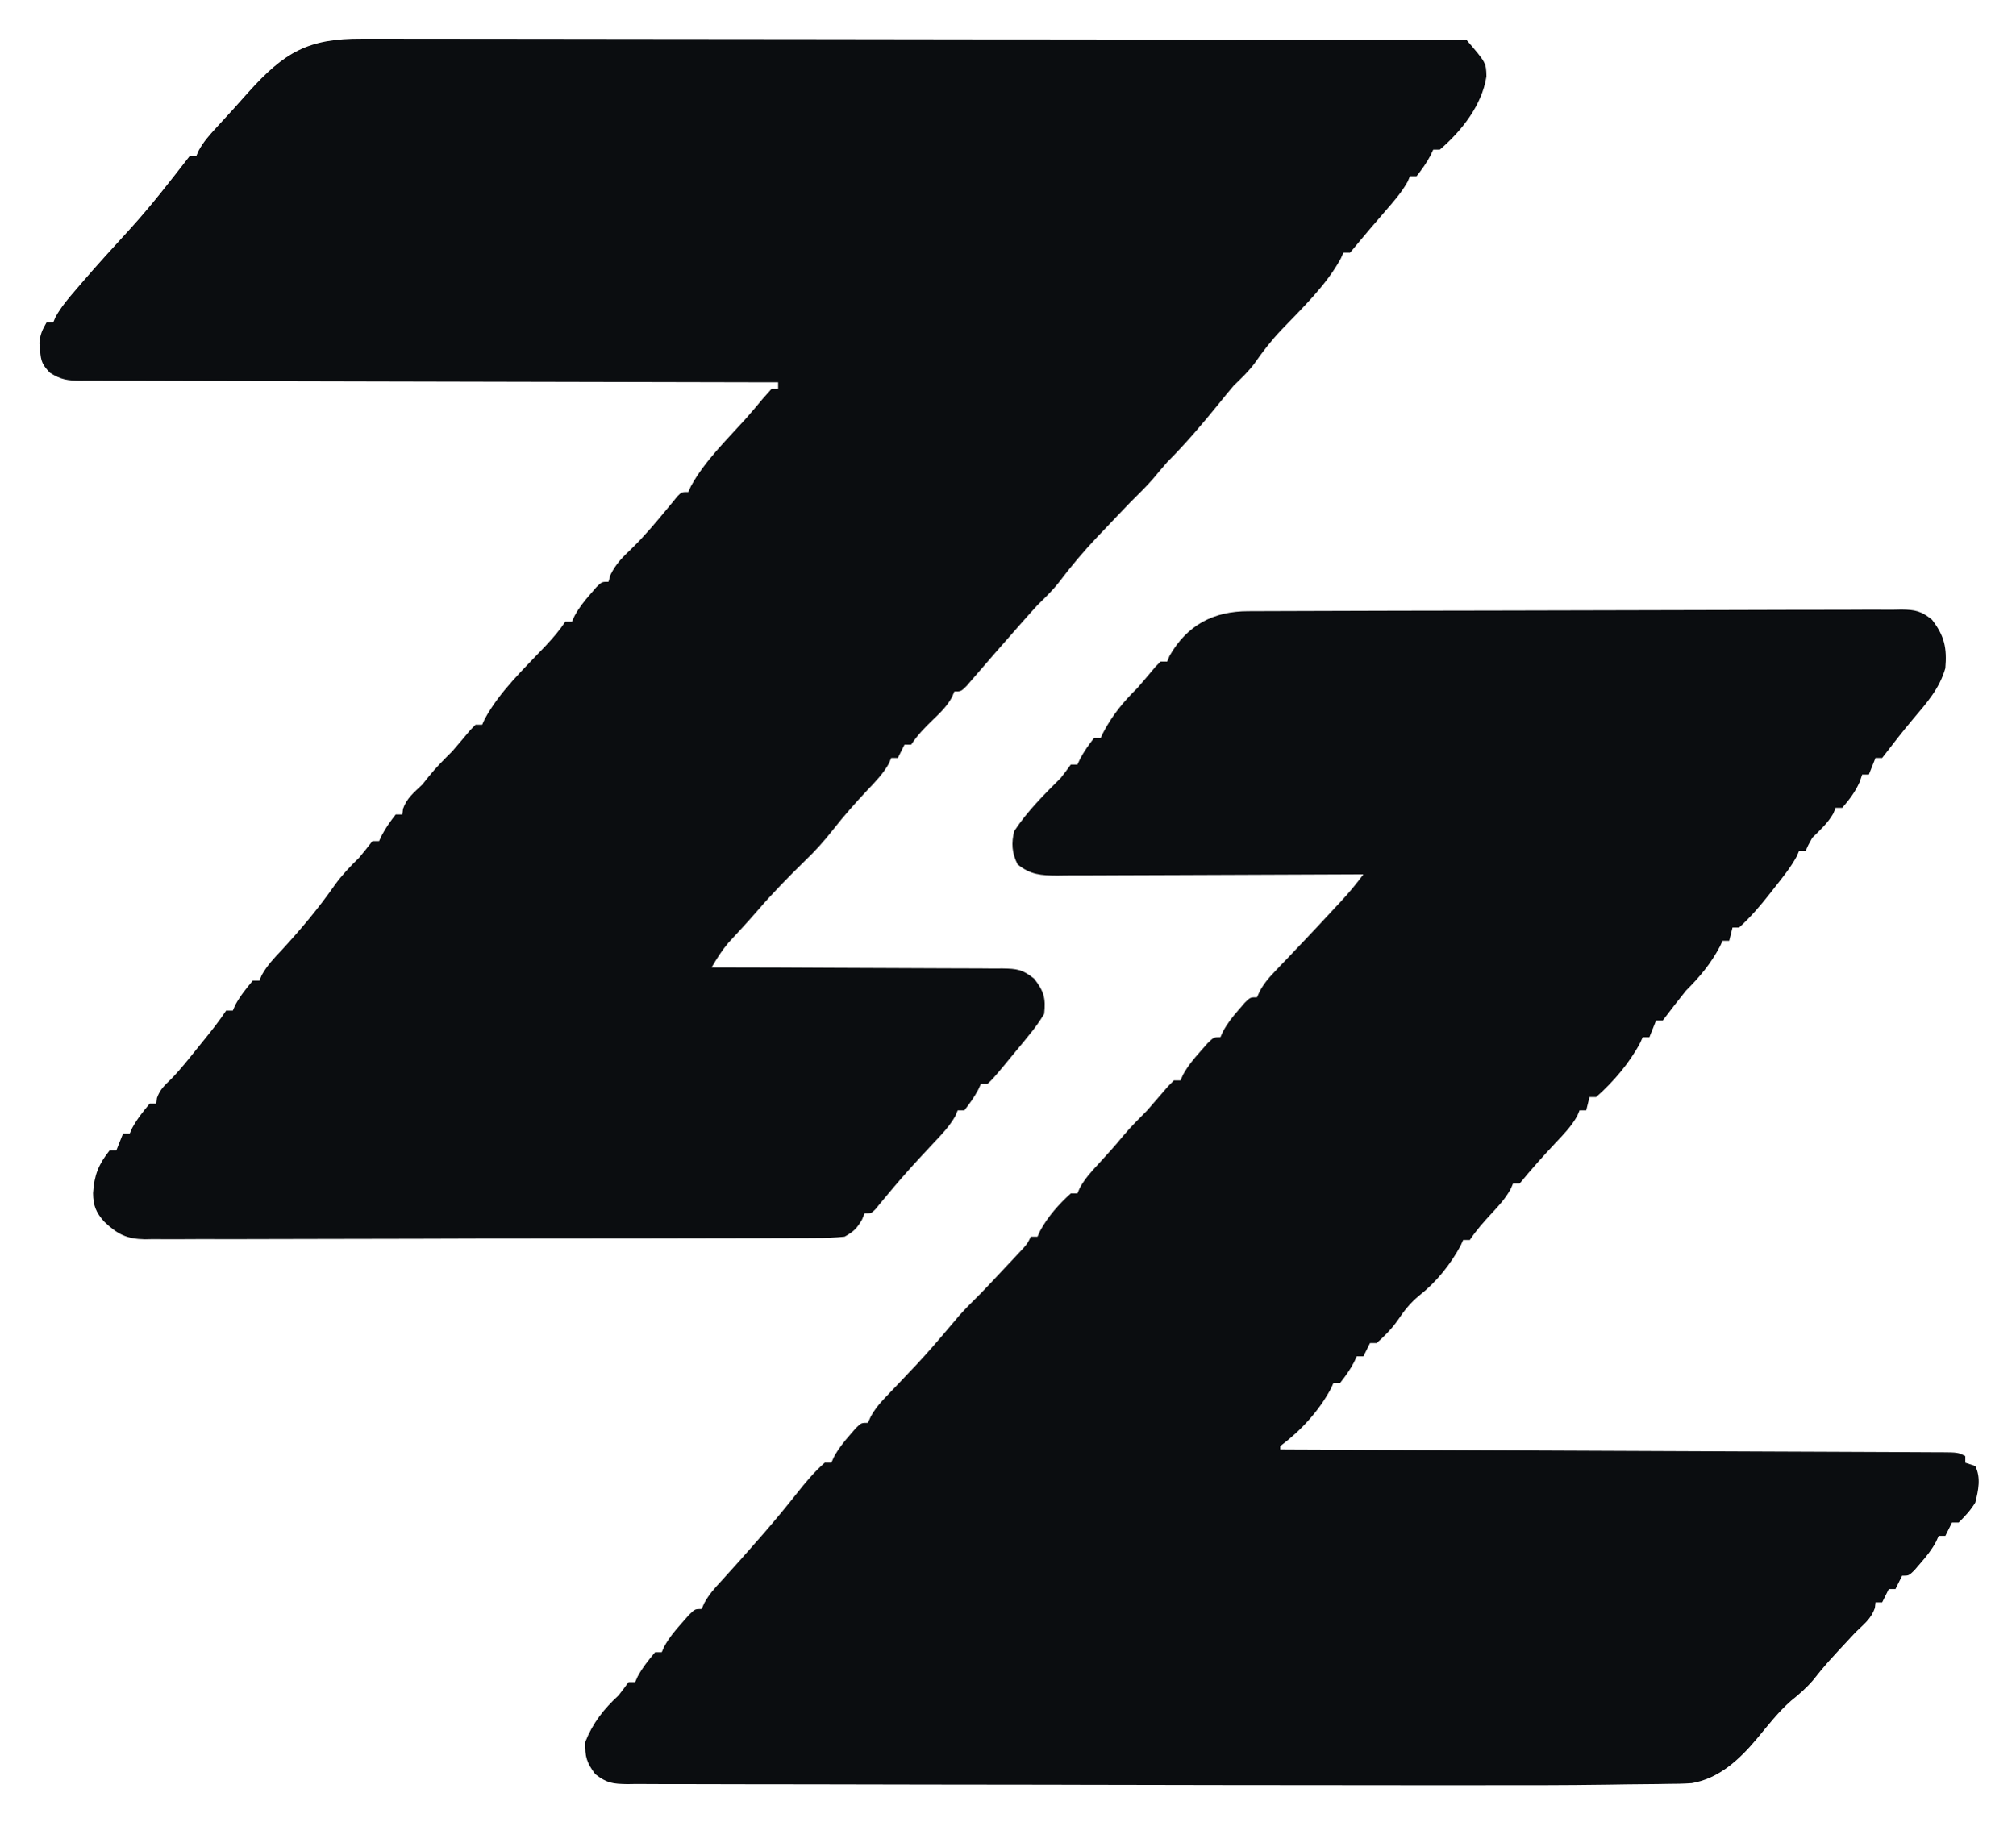
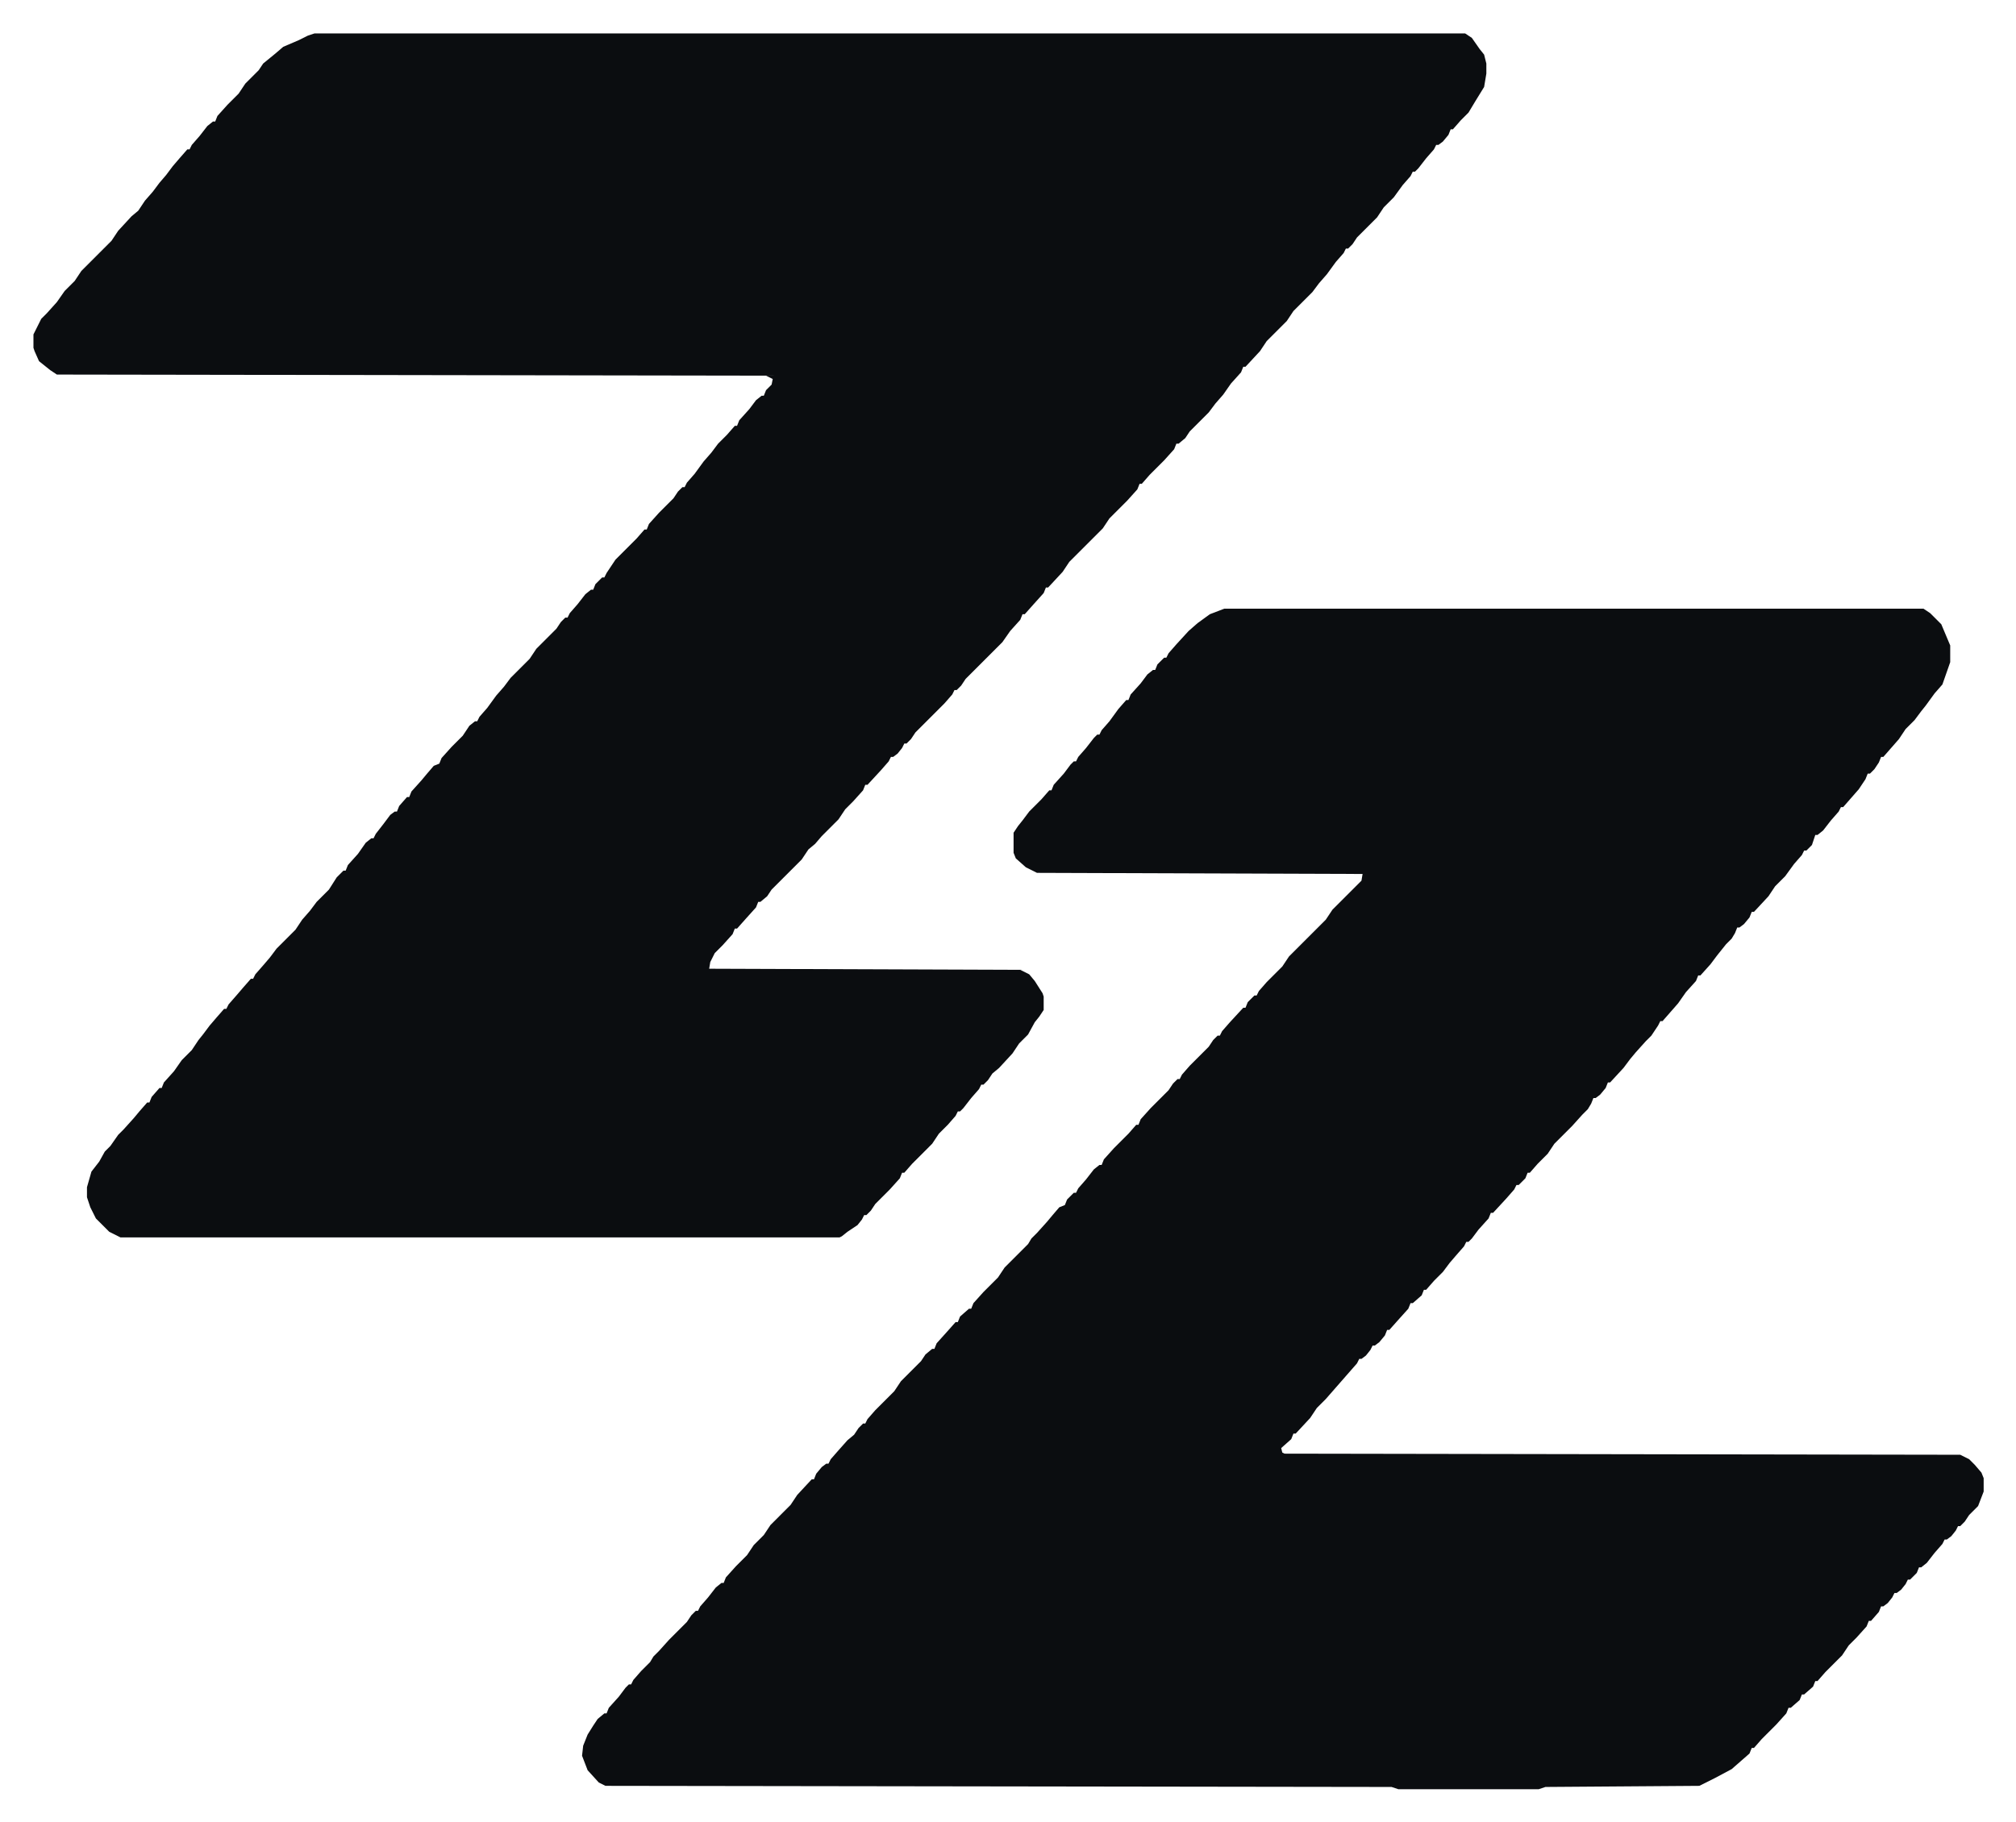
- <svg xmlns="http://www.w3.org/2000/svg" viewBox="0 0 606 548" width="606" height="548">
-   <path fill="#0B0D10" transform="translate(108.9773,11.63924)" d="M0 0 C1.43 -0 2.87 -0 4.3 -0.01 C8.23 -0.01 12.16 -0 16.09 0.01 C20.33 0.03 24.57 0.02 28.81 0.02 C36.15 0.02 43.5 0.03 50.84 0.04 C61.46 0.07 72.08 0.08 82.7 0.08 C99.92 0.09 117.15 0.11 134.38 0.13 C151.11 0.16 167.85 0.18 184.58 0.2 C185.61 0.2 186.64 0.2 187.71 0.2 C192.88 0.2 198.06 0.21 203.23 0.21 C246.16 0.24 289.09 0.29 332.02 0.36 C337.92 7.24 337.92 7.24 338.02 11.36 C336.67 20.01 330.57 27.75 324.02 33.36 C323.36 33.36 322.7 33.36 322.02 33.36 C321.75 33.94 321.49 34.52 321.21 35.11 C320.01 37.39 318.61 39.33 317.02 41.36 C316.36 41.36 315.7 41.36 315.02 41.36 C314.8 41.89 314.58 42.42 314.35 42.96 C312.54 46.23 310.15 48.93 307.71 51.74 C306.76 52.85 305.8 53.96 304.85 55.07 C304.38 55.61 303.91 56.15 303.43 56.71 C301.27 59.24 299.15 61.8 297.02 64.36 C296.36 64.36 295.7 64.36 295.02 64.36 C294.77 64.92 294.52 65.48 294.26 66.05 C289.91 74.14 282.59 81.06 276.27 87.68 C273.28 90.85 270.73 94.13 268.25 97.71 C266.42 100.17 264.22 102.22 262.02 104.36 C260.52 106.13 259.04 107.92 257.59 109.74 C252.6 115.88 247.62 121.77 242.02 127.36 C240.54 129.06 239.09 130.78 237.65 132.52 C235.54 134.91 233.28 137.11 231.02 139.36 C228.38 142.09 225.76 144.85 223.15 147.61 C222.47 148.32 221.78 149.04 221.08 149.77 C216.94 154.15 213.13 158.65 209.51 163.46 C207.54 165.98 205.31 168.13 203.02 170.36 C199.13 174.64 195.33 179.01 191.52 183.36 C191.24 183.68 191.24 183.68 189.82 185.3 C188.5 186.81 187.19 188.33 185.88 189.86 C185.16 190.69 184.45 191.51 183.71 192.36 C183.38 192.74 183.38 192.74 181.72 194.67 C180.02 196.36 180.02 196.36 178.02 196.36 C177.9 196.64 177.9 196.64 177.3 198.08 C175.74 200.86 173.83 202.71 171.52 204.92 C168.99 207.36 166.98 209.43 165.02 212.36 C164.36 212.36 163.7 212.36 163.02 212.36 C162.36 213.68 161.7 215 161.02 216.36 C160.36 216.36 159.7 216.36 159.02 216.36 C158.8 216.9 158.57 217.45 158.34 218.01 C156.62 221.08 154.31 223.46 151.9 225.99 C148.31 229.81 144.89 233.67 141.65 237.8 C138.95 241.23 136.19 244.35 133.02 247.36 C128.11 252.17 123.32 257.03 118.85 262.25 C115.99 265.56 113.01 268.75 110.04 271.97 C108.06 274.32 106.57 276.71 105.02 279.36 C105.61 279.36 105.61 279.36 108.56 279.37 C119.55 279.38 130.54 279.42 141.53 279.49 C147.18 279.53 152.83 279.55 158.48 279.56 C163.94 279.56 169.39 279.59 174.84 279.63 C176.92 279.65 179 279.65 181.09 279.65 C184 279.64 186.91 279.67 189.83 279.7 C190.26 279.7 190.26 279.7 192.44 279.68 C196.82 279.76 198.5 279.94 202.04 282.78 C204.94 286.56 205.53 288.57 205.02 293.36 C203.58 295.71 202.21 297.64 200.46 299.74 C200.01 300.3 199.55 300.86 199.09 301.44 C197.75 303.09 196.39 304.73 195.02 306.36 C194.31 307.23 193.6 308.09 192.87 308.98 C189.53 312.94 189.53 312.94 188.02 314.36 C187.36 314.36 186.7 314.36 186.02 314.36 C185.89 314.65 185.89 314.65 185.21 316.11 C184.01 318.39 182.61 320.33 181.02 322.36 C180.36 322.36 179.7 322.36 179.02 322.36 C178.8 322.9 178.58 323.44 178.35 324 C176.6 327.11 174.27 329.54 171.84 332.11 C170.84 333.18 169.84 334.25 168.84 335.33 C168.36 335.84 167.87 336.36 167.38 336.9 C163.92 340.63 160.58 344.48 157.34 348.4 C156.8 349.05 156.26 349.7 155.71 350.36 C155.24 350.94 154.77 351.52 154.28 352.11 C153.02 353.36 153.02 353.36 151.02 353.36 C150.78 353.96 150.53 354.56 150.27 355.17 C148.73 357.87 147.74 358.83 145.02 360.36 C142.06 360.66 139.31 360.78 136.35 360.76 C135.47 360.77 134.58 360.78 133.67 360.78 C130.7 360.8 127.73 360.8 124.76 360.8 C122.63 360.81 120.51 360.82 118.38 360.83 C112.6 360.85 106.81 360.86 101.03 360.86 C96.2 360.87 91.38 360.88 86.55 360.89 C75.16 360.91 63.78 360.92 52.39 360.92 C40.64 360.91 28.9 360.95 17.15 360.99 C7.07 361.03 -3.02 361.05 -13.1 361.05 C-19.12 361.05 -25.15 361.06 -31.17 361.09 C-36.84 361.12 -42.5 361.12 -48.17 361.09 C-50.25 361.09 -52.33 361.1 -54.41 361.12 C-57.25 361.14 -60.08 361.13 -62.92 361.1 C-63.75 361.12 -64.57 361.13 -65.41 361.15 C-70.88 361.05 -73.66 359.63 -77.62 355.87 C-80.12 353.09 -80.96 351 -81 347.26 C-80.66 341.84 -79.34 338.59 -75.98 334.36 C-75.32 334.36 -74.66 334.36 -73.98 334.36 C-73.32 332.71 -72.66 331.06 -71.98 329.36 C-71.32 329.36 -70.66 329.36 -69.98 329.36 C-69.85 329.08 -69.85 329.08 -69.23 327.67 C-67.76 324.96 -65.95 322.72 -63.98 320.36 C-63.32 320.36 -62.66 320.36 -61.98 320.36 C-61.95 320.08 -61.95 320.08 -61.79 318.67 C-60.86 316.03 -59.46 314.82 -57.48 312.9 C-54.53 309.87 -51.94 306.53 -49.29 303.24 C-48.71 302.52 -48.13 301.8 -47.53 301.07 C-45.22 298.22 -43.01 295.42 -40.98 292.36 C-40.32 292.36 -39.66 292.36 -38.98 292.36 C-38.73 291.8 -38.48 291.25 -38.23 290.67 C-36.76 287.96 -34.95 285.72 -32.98 283.36 C-32.32 283.36 -31.66 283.36 -30.98 283.36 C-30.74 282.81 -30.51 282.25 -30.27 281.68 C-28.65 278.78 -26.63 276.65 -24.35 274.24 C-18.58 267.99 -13.15 261.54 -8.29 254.55 C-6.06 251.48 -3.69 249 -0.98 246.36 C0.38 244.71 1.72 243.05 3.02 241.36 C3.68 241.36 4.34 241.36 5.02 241.36 C5.29 240.78 5.56 240.21 5.84 239.61 C7.04 237.33 8.43 235.39 10.02 233.36 C10.68 233.36 11.34 233.36 12.02 233.36 C12.08 232.8 12.15 232.25 12.21 231.67 C13.36 228.4 15.53 226.74 18.02 224.36 C18.68 223.54 19.34 222.71 20.02 221.86 C22.19 219.15 24.57 216.81 27.02 214.36 C28.86 212.23 30.67 210.09 32.47 207.93 C32.98 207.42 33.5 206.9 34.02 206.36 C34.68 206.36 35.34 206.36 36.02 206.36 C36.27 205.8 36.52 205.24 36.78 204.67 C41.2 196.45 48.66 189.45 55.04 182.69 C57.26 180.32 59.22 178.07 61.02 175.36 C61.68 175.36 62.34 175.36 63.02 175.36 C63.28 174.79 63.54 174.22 63.8 173.63 C65.14 171.15 66.67 169.23 68.52 167.11 C69.13 166.4 69.74 165.7 70.37 164.97 C72.02 163.36 72.02 163.36 74.02 163.36 C74.21 162.68 74.39 162 74.59 161.3 C76.27 157.86 78.35 155.87 81.09 153.25 C84.91 149.52 88.33 145.41 91.73 141.3 C92.26 140.66 92.79 140.02 93.34 139.36 C93.81 138.78 94.28 138.21 94.76 137.61 C96.02 136.36 96.02 136.36 98.02 136.36 C98.27 135.81 98.51 135.25 98.76 134.68 C102.82 127.18 109.47 120.75 115.17 114.44 C116.96 112.43 118.68 110.37 120.4 108.3 C121.26 107.33 122.13 106.36 123.02 105.36 C123.68 105.36 124.34 105.36 125.02 105.36 C125.02 104.7 125.02 104.04 125.02 103.36 C123.91 103.36 122.81 103.36 121.66 103.36 C94.71 103.32 67.75 103.26 40.79 103.18 C27.76 103.14 14.72 103.1 1.69 103.09 C-9.68 103.08 -21.04 103.05 -32.4 103.01 C-38.41 102.98 -44.43 102.97 -50.45 102.97 C-56.11 102.97 -61.77 102.95 -67.43 102.92 C-69.51 102.91 -71.59 102.91 -73.67 102.91 C-76.5 102.92 -79.34 102.9 -82.18 102.88 C-83 102.89 -83.83 102.9 -84.68 102.9 C-88.64 102.84 -90.55 102.63 -93.98 100.47 C-96.21 98.12 -96.69 97.04 -96.91 93.86 C-96.99 93.11 -97.06 92.36 -97.13 91.58 C-96.96 89.07 -96.24 87.52 -94.98 85.36 C-94.32 85.36 -93.66 85.36 -92.98 85.36 C-92.75 84.83 -92.52 84.29 -92.29 83.74 C-90.56 80.6 -88.31 78 -85.98 75.3 C-85.49 74.73 -85 74.16 -84.5 73.57 C-79.77 68.06 -74.88 62.71 -69.98 57.36 C-63.58 50.34 -57.8 42.86 -51.98 35.36 C-51.32 35.36 -50.66 35.36 -49.98 35.36 C-49.73 34.8 -49.48 34.23 -49.23 33.65 C-47.76 30.96 -45.99 28.99 -43.91 26.74 C-43.51 26.3 -43.51 26.3 -41.49 24.09 C-40.66 23.19 -39.83 22.29 -38.98 21.36 C-37.39 19.59 -35.81 17.82 -34.23 16.05 C-23.46 4.1 -16.35 -0.11 0 0 Z " />
-   <path fill="#0B0D10" transform="translate(375.3375,183.8461)" d="M0 0 C0.43 -0 0.43 -0 2.61 -0.01 C5.5 -0.03 8.4 -0.03 11.29 -0.04 C13.36 -0.05 15.44 -0.06 17.51 -0.06 C24.32 -0.09 31.13 -0.11 37.94 -0.12 C40.28 -0.12 42.62 -0.13 44.96 -0.14 C54.7 -0.16 64.44 -0.18 74.18 -0.19 C88.15 -0.2 102.12 -0.24 116.1 -0.29 C125.91 -0.33 135.73 -0.35 145.55 -0.36 C151.42 -0.36 157.28 -0.37 163.15 -0.41 C168.67 -0.44 174.18 -0.44 179.7 -0.43 C181.73 -0.43 183.75 -0.44 185.78 -0.46 C188.54 -0.48 191.31 -0.47 194.07 -0.45 C194.88 -0.47 195.68 -0.48 196.51 -0.5 C200.57 -0.44 202.41 -0.05 205.62 2.54 C209.37 7.34 210.19 11.07 209.66 17.15 C207.89 23.31 204.13 27.5 200.03 32.35 C196.78 36.19 193.72 40.17 190.66 44.15 C190 44.15 189.34 44.15 188.66 44.15 C188 45.8 187.34 47.45 186.66 49.15 C186 49.15 185.34 49.15 184.66 49.15 C184.42 49.88 184.17 50.6 183.91 51.34 C182.55 54.4 180.83 56.62 178.66 59.15 C178 59.15 177.34 59.15 176.66 59.15 C176.44 59.71 176.21 60.27 175.98 60.84 C174.31 63.78 172.04 65.77 169.66 68.15 C168.35 70.47 168.35 70.47 167.66 72.15 C167 72.15 166.34 72.15 165.66 72.15 C165.44 72.67 165.22 73.19 164.99 73.72 C163.13 77.13 160.76 80.05 158.35 83.09 C157.88 83.7 157.4 84.31 156.91 84.93 C154.03 88.59 151.11 92.02 147.66 95.15 C147 95.15 146.34 95.15 145.66 95.15 C145.33 96.47 145 97.79 144.66 99.15 C144 99.15 143.34 99.15 142.66 99.15 C142.42 99.69 142.17 100.23 141.91 100.78 C139.15 106.03 135.83 109.98 131.66 114.15 C129.27 117.11 126.96 120.12 124.66 123.15 C124 123.15 123.34 123.15 122.66 123.15 C122 124.8 121.34 126.45 120.66 128.15 C120 128.15 119.34 128.15 118.66 128.15 C118.4 128.72 118.14 129.29 117.87 129.88 C114.65 135.95 109.81 141.6 104.66 146.15 C104 146.15 103.34 146.15 102.66 146.15 C102.33 147.47 102 148.79 101.66 150.15 C101 150.15 100.34 150.15 99.66 150.15 C99.44 150.69 99.22 151.23 98.99 151.79 C97.22 154.95 94.83 157.42 92.35 160.03 C88.65 163.97 85.09 167.97 81.66 172.15 C81 172.15 80.34 172.15 79.66 172.15 C79.43 172.71 79.19 173.27 78.94 173.84 C77.36 176.7 75.39 178.82 73.16 181.22 C70.76 183.81 68.63 186.2 66.66 189.15 C66 189.15 65.34 189.15 64.66 189.15 C64.41 189.71 64.16 190.27 63.9 190.85 C60.9 196.45 56.5 201.92 51.48 205.84 C48.63 208.18 46.93 210.42 44.89 213.44 C43.07 215.98 40.99 218.08 38.66 220.15 C38 220.15 37.34 220.15 36.66 220.15 C36 221.47 35.34 222.79 34.66 224.15 C34 224.15 33.34 224.15 32.66 224.15 C32.39 224.73 32.13 225.31 31.85 225.9 C30.65 228.19 29.25 230.13 27.66 232.15 C27 232.15 26.34 232.15 25.66 232.15 C25.54 232.43 25.54 232.43 24.9 233.85 C21.25 240.66 15.82 246.54 9.66 251.15 C9.66 251.48 9.66 251.81 9.66 252.15 C10.71 252.16 11.76 252.16 12.84 252.17 C38.35 252.27 63.85 252.38 89.35 252.49 C101.69 252.55 114.02 252.6 126.35 252.65 C137.1 252.69 147.85 252.74 158.59 252.79 C164.28 252.82 169.98 252.84 175.67 252.86 C181.02 252.88 186.38 252.91 191.73 252.93 C193.7 252.94 195.67 252.95 197.64 252.96 C200.32 252.97 203 252.98 205.68 253 C206.47 253 207.25 253 208.07 253 C213.43 253.04 213.43 253.04 215.66 254.15 C215.66 254.81 215.66 255.47 215.66 256.15 C216.65 256.48 217.64 256.81 218.66 257.15 C220.42 260.66 219.6 264.44 218.66 268.15 C217.2 270.53 215.66 272.16 213.66 274.15 C213 274.15 212.34 274.15 211.66 274.15 C211 275.47 210.34 276.79 209.66 278.15 C209 278.15 208.34 278.15 207.66 278.15 C207.4 278.73 207.15 279.3 206.88 279.89 C205.55 282.37 204.01 284.29 202.16 286.4 C201.55 287.11 200.95 287.82 200.32 288.54 C198.66 290.15 198.66 290.15 196.66 290.15 C196 291.47 195.34 292.79 194.66 294.15 C194 294.15 193.34 294.15 192.66 294.15 C192 295.47 191.34 296.79 190.66 298.15 C190 298.15 189.34 298.15 188.66 298.15 C188.6 298.71 188.54 299.27 188.48 299.84 C187.33 303.11 185.14 304.74 182.66 307.15 C173.81 316.65 173.81 316.65 169.91 321.53 C167.86 323.92 165.72 325.79 163.26 327.75 C159.45 331.1 156.3 335.18 153.06 339.08 C147.85 345.31 141.7 351.12 133.4 352.54 C130.9 352.71 128.43 352.76 125.93 352.76 C124.98 352.78 124.03 352.8 123.05 352.81 C120 352.86 116.96 352.88 113.91 352.9 C112.01 352.93 110.11 352.96 108.2 352.99 C94.89 353.19 81.57 353.17 68.25 353.16 C66.33 353.16 64.41 353.16 62.48 353.16 C57.29 353.16 52.09 353.16 46.9 353.16 C43.66 353.15 40.43 353.15 37.2 353.15 C8.02 353.14 -21.16 353.1 -50.34 353.03 C-53.78 353.02 -57.21 353.01 -60.64 353 C-61.32 353 -62 353 -62.71 353 C-73.88 352.97 -85.05 352.96 -96.22 352.96 C-107.78 352.95 -119.34 352.93 -130.9 352.89 C-137.35 352.87 -143.81 352.86 -150.26 352.87 C-156.29 352.88 -162.33 352.86 -168.36 352.83 C-170.57 352.82 -172.78 352.82 -175 352.83 C-178.01 352.84 -181.02 352.82 -184.03 352.79 C-184.91 352.8 -185.79 352.81 -186.69 352.83 C-191.04 352.75 -192.8 352.57 -196.35 349.82 C-198.94 346.34 -199.48 344.51 -199.34 340.15 C-197.11 334.48 -193.81 330.27 -189.34 326.15 C-188.31 324.84 -187.3 323.52 -186.34 322.15 C-185.68 322.15 -185.02 322.15 -184.34 322.15 C-184.09 321.6 -183.84 321.04 -183.59 320.47 C-182.12 317.75 -180.31 315.52 -178.34 313.15 C-177.68 313.15 -177.02 313.15 -176.34 313.15 C-176.09 312.59 -175.84 312.03 -175.59 311.45 C-174.12 308.76 -172.37 306.69 -170.34 304.4 C-169.64 303.6 -168.93 302.81 -168.21 301.98 C-166.34 300.15 -166.34 300.15 -164.34 300.15 C-164.09 299.58 -163.83 299.01 -163.58 298.42 C-162.17 295.84 -160.53 293.99 -158.52 291.84 C-154.55 287.5 -150.64 283.1 -146.77 278.65 C-146.22 278.01 -145.66 277.37 -145.08 276.71 C-141.92 273.04 -138.84 269.33 -135.84 265.53 C-133.18 262.16 -130.56 259 -127.34 256.15 C-126.68 256.15 -126.02 256.15 -125.34 256.15 C-125.08 255.58 -124.82 255.01 -124.56 254.42 C-123.22 251.94 -121.69 250.02 -119.84 247.9 C-119.23 247.2 -118.62 246.49 -117.99 245.76 C-116.34 244.15 -116.34 244.15 -114.34 244.15 C-114.07 243.56 -113.8 242.97 -113.53 242.37 C-112.33 240.13 -111.07 238.59 -109.33 236.76 C-108.74 236.14 -108.15 235.52 -107.54 234.87 C-106.92 234.22 -106.29 233.57 -105.65 232.9 C-104.37 231.56 -103.1 230.21 -101.83 228.86 C-101.22 228.21 -100.61 227.57 -99.98 226.91 C-96.45 223.15 -93.1 219.24 -89.77 215.3 C-89.25 214.69 -88.74 214.09 -88.21 213.47 C-87.78 212.95 -87.34 212.43 -86.89 211.89 C-84.8 209.55 -82.56 207.37 -80.34 205.15 C-77.9 202.61 -75.49 200.04 -73.09 197.47 C-72.77 197.13 -72.77 197.13 -71.16 195.42 C-70.55 194.77 -69.95 194.12 -69.32 193.45 C-68.77 192.87 -68.22 192.28 -67.66 191.68 C-66.34 190.15 -66.34 190.15 -65.34 188.15 C-64.68 188.15 -64.02 188.15 -63.34 188.15 C-63.09 187.6 -62.84 187.04 -62.59 186.47 C-60.24 182.13 -56.99 178.44 -53.34 175.15 C-52.68 175.15 -52.02 175.15 -51.34 175.15 C-51.1 174.59 -50.86 174.03 -50.61 173.46 C-49.07 170.67 -47.19 168.61 -45.02 166.28 C-42.48 163.51 -39.96 160.76 -37.59 157.84 C-35.3 155.11 -32.85 152.67 -30.34 150.15 C-28.25 147.76 -26.17 145.36 -24.11 142.95 C-23.52 142.36 -22.94 141.76 -22.34 141.15 C-21.68 141.15 -21.02 141.15 -20.34 141.15 C-20.09 140.59 -19.84 140.03 -19.59 139.45 C-18.12 136.76 -16.37 134.69 -14.34 132.4 C-13.64 131.6 -12.93 130.81 -12.21 129.98 C-10.34 128.15 -10.34 128.15 -8.34 128.15 C-8.08 127.58 -7.82 127.01 -7.56 126.42 C-6.22 123.94 -4.69 122.02 -2.84 119.9 C-2.23 119.2 -1.62 118.49 -0.99 117.76 C0.66 116.15 0.66 116.15 2.66 116.15 C2.93 115.56 3.2 114.98 3.47 114.37 C4.68 112.12 5.96 110.56 7.72 108.72 C8.33 108.08 8.94 107.43 9.56 106.77 C9.89 106.43 9.89 106.43 11.54 104.72 C12.89 103.29 14.25 101.85 15.61 100.42 C16.29 99.71 16.97 98.99 17.67 98.26 C20.6 95.16 23.51 92.04 26.41 88.9 C26.9 88.38 27.39 87.86 27.89 87.32 C30.32 84.7 32.55 82.03 34.66 79.15 C33.43 79.16 32.2 79.17 30.94 79.17 C19.36 79.23 7.78 79.28 -3.8 79.31 C-9.76 79.32 -15.71 79.35 -21.66 79.38 C-27.41 79.41 -33.15 79.43 -38.9 79.44 C-41.09 79.44 -43.28 79.45 -45.47 79.47 C-48.54 79.49 -51.61 79.5 -54.68 79.49 C-55.59 79.51 -56.5 79.52 -57.43 79.53 C-62.21 79.5 -65.48 79.31 -69.34 76.15 C-71.05 72.73 -71.26 69.79 -70.34 66.15 C-66.41 60.16 -61.38 55.2 -56.34 50.15 C-55.31 48.84 -54.3 47.52 -53.34 46.15 C-52.68 46.15 -52.02 46.15 -51.34 46.15 C-51.07 45.58 -50.8 45 -50.52 44.4 C-49.32 42.12 -47.93 40.18 -46.34 38.15 C-45.68 38.15 -45.02 38.15 -44.34 38.15 C-44.21 37.89 -44.21 37.89 -43.59 36.53 C-40.83 31.29 -37.55 27.27 -33.34 23.15 C-31.5 21.03 -29.69 18.89 -27.89 16.73 C-27.38 16.21 -26.86 15.69 -26.34 15.15 C-25.68 15.15 -25.02 15.15 -24.34 15.15 C-24.22 14.88 -24.22 14.88 -23.65 13.47 C-18.33 4.09 -10.33 0.01 0 0 Z " />
+ <svg xmlns="http://www.w3.org/2000/svg" viewBox="0 0 1808 1634" width="1808" height="1634">
+   <path fill="#0B0D10" transform="translate(282.0,30.0)" d="M0,0 L1032,0 L1038,4 L1045,14 L1049,19 L1051,27 L1051,36 L1049,48 L1041,61 L1035,71 L1028,78 L1021,86 L1019,86 L1017,91 L1012,97 L1008,100 L1006,100 L1004,104 L997,112 L990,121 L987,124 L985,124 L983,128 L976,136 L968,147 L959,156 L953,165 L935,183 L931,189 L927,193 L925,193 L923,197 L916,205 L908,216 L901,224 L895,232 L878,249 L872,258 L854,276 L848,285 L835,299 L833,299 L831,304 L822,314 L815,324 L808,332 L802,340 L785,357 L781,363 L775,368 L773,368 L771,373 L762,383 L749,396 L742,404 L740,404 L738,409 L729,419 L713,435 L707,444 L677,474 L671,483 L658,497 L656,497 L654,502 L645,512 L637,521 L635,521 L633,526 L624,536 L617,546 L584,579 L580,585 L576,589 L574,589 L572,593 L565,601 L539,627 L535,633 L531,637 L529,637 L527,641 L523,646 L519,649 L517,649 L515,653 L508,661 L496,674 L494,674 L492,679 L483,689 L476,696 L470,705 L455,720 L449,727 L443,732 L437,741 L410,768 L406,774 L400,779 L398,779 L396,784 L387,794 L379,803 L377,803 L375,808 L366,818 L359,825 L355,833 L354,839 L633,840 L641,844 L646,850 L653,861 L654,864 L654,876 L650,882 L646,887 L640,898 L632,906 L626,915 L614,928 L608,933 L604,939 L600,943 L598,943 L596,947 L589,955 L582,964 L579,967 L577,967 L575,971 L568,979 L560,987 L554,996 L536,1014 L529,1022 L527,1022 L525,1027 L516,1037 L503,1050 L499,1056 L495,1060 L493,1060 L491,1064 L487,1069 L478,1075 L473,1079 L471,1080 L-174,1080 L-184,1075 L-196,1063 L-201,1053 L-204,1044 L-204,1035 L-200,1021 L-193,1012 L-188,1003 L-183,998 L-176,988 L-171,983 L-162,973 L-157,967 L-150,959 L-148,959 L-146,954 L-139,946 L-137,946 L-135,941 L-126,931 L-119,921 L-110,912 L-104,903 L-100,898 L-94,890 L-88,883 L-81,875 L-79,875 L-77,871 L-70,863 L-64,856 L-57,848 L-55,848 L-53,844 L-46,836 L-40,829 L-34,821 L-17,804 L-11,795 L-4,787 L2,779 L13,768 L20,757 L26,751 L28,751 L30,746 L39,736 L46,726 L51,722 L53,722 L55,718 L62,709 L68,701 L72,698 L74,698 L76,693 L83,685 L85,685 L87,680 L96,670 L101,664 L107,657 L112,655 L114,650 L123,640 L133,630 L139,621 L144,617 L146,617 L148,613 L155,605 L163,594 L170,586 L176,578 L193,561 L199,552 L217,534 L221,528 L225,524 L227,524 L229,520 L236,512 L243,503 L248,499 L250,499 L252,494 L258,488 L260,488 L262,484 L270,472 L289,453 L296,445 L298,445 L300,440 L309,430 L322,417 L326,411 L330,407 L332,407 L334,403 L341,395 L349,384 L356,376 L362,368 L370,360 L377,352 L379,352 L381,347 L390,337 L396,329 L401,325 L403,325 L405,320 L410,315 L411,310 L405,307 L-231,306 L-237,302 L-247,294 L-251,285 L-252,282 L-252,270 L-245,256 L-240,251 L-231,241 L-224,231 L-215,222 L-209,213 L-182,186 L-176,177 L-164,164 L-158,159 L-152,150 L-145,142 L-139,134 L-133,127 L-127,119 L-121,112 L-114,104 L-112,104 L-110,100 L-103,92 L-96,83 L-91,79 L-89,79 L-87,74 L-78,64 L-68,54 L-62,45 L-50,33 L-46,27 L-35,18 L-28,12 L-14,6 L-6,2 Z " />
+   <path fill="#0B0D10" transform="translate(1098.0,546.0)" d="M0,0 L627,0 L633,4 L643,14 L651,33 L651,48 L644,68 L637,76 L629,87 L625,92 L619,100 L611,108 L605,117 L598,125 L591,133 L589,133 L587,138 L583,144 L579,148 L577,148 L575,153 L569,162 L562,170 L555,178 L553,178 L551,182 L544,190 L537,199 L532,203 L530,203 L527,212 L522,217 L520,217 L518,221 L511,229 L503,240 L494,249 L488,258 L475,272 L473,272 L471,277 L466,283 L462,286 L460,286 L458,291 L455,296 L450,301 L442,311 L436,319 L427,329 L425,329 L423,334 L414,344 L407,354 L400,362 L393,370 L391,370 L389,374 L383,383 L378,388 L369,398 L364,404 L358,412 L346,425 L344,425 L342,430 L337,436 L333,439 L331,439 L329,444 L326,449 L321,454 L312,464 L296,480 L290,489 L281,498 L274,506 L272,506 L270,511 L264,517 L262,517 L260,521 L253,529 L241,542 L239,542 L237,547 L228,557 L222,565 L219,568 L217,568 L215,572 L208,580 L202,587 L196,595 L188,603 L181,611 L179,611 L177,616 L169,623 L167,623 L165,628 L156,638 L148,647 L146,647 L144,652 L139,658 L135,661 L133,661 L131,665 L127,670 L123,673 L121,673 L119,677 L112,685 L105,693 L98,701 L91,709 L83,717 L77,726 L64,740 L62,740 L60,745 L51,753 L52,757 L54,758 L660,759 L668,763 L673,768 L679,775 L681,780 L681,792 L676,805 L668,813 L664,819 L660,823 L658,823 L656,827 L652,832 L648,835 L646,835 L644,839 L637,847 L630,856 L625,860 L623,860 L621,865 L615,871 L613,871 L611,875 L607,880 L603,883 L601,883 L599,887 L595,892 L591,895 L589,895 L587,900 L580,908 L578,908 L576,913 L567,923 L560,930 L554,939 L539,954 L532,962 L530,962 L528,967 L520,974 L518,974 L516,979 L508,986 L506,986 L504,991 L495,1001 L482,1014 L475,1022 L473,1022 L471,1027 L463,1034 L455,1041 L440,1049 L426,1056 L288,1057 L282,1059 L156,1059 L150,1057 L-555,1056 L-561,1053 L-571,1042 L-576,1029 L-575,1020 L-571,1010 L-566,1002 L-562,996 L-556,991 L-554,991 L-552,986 L-543,976 L-537,968 L-534,965 L-532,965 L-530,961 L-523,953 L-515,945 L-512,940 L-507,935 L-498,925 L-482,909 L-478,903 L-474,899 L-472,899 L-470,895 L-463,887 L-456,878 L-451,874 L-449,874 L-447,869 L-438,859 L-428,849 L-422,840 L-413,831 L-407,822 L-389,804 L-383,795 L-370,781 L-368,781 L-366,776 L-361,770 L-357,767 L-355,767 L-353,763 L-346,755 L-338,746 L-332,741 L-328,735 L-324,731 L-322,731 L-320,727 L-313,719 L-296,702 L-290,693 L-272,675 L-268,669 L-262,664 L-260,664 L-258,659 L-249,649 L-241,640 L-239,640 L-237,635 L-229,628 L-227,628 L-225,623 L-216,613 L-203,600 L-197,591 L-176,570 L-173,565 L-168,560 L-159,550 L-154,544 L-148,537 L-143,535 L-141,530 L-135,524 L-133,524 L-131,520 L-124,512 L-117,503 L-112,499 L-110,499 L-108,494 L-99,484 L-86,471 L-79,463 L-77,463 L-75,458 L-66,448 L-50,432 L-46,426 L-42,422 L-40,422 L-38,418 L-31,410 L-14,393 L-10,387 L-6,383 L-4,383 L-2,379 L5,371 L17,358 L19,358 L21,353 L27,347 L29,347 L31,343 L38,335 L52,321 L58,312 L91,279 L97,270 L123,244 L124,238 L-168,237 L-178,232 L-187,224 L-189,219 L-189,201 L-185,195 L-181,190 L-175,182 L-164,171 L-157,163 L-155,163 L-153,158 L-144,148 L-138,140 L-135,137 L-133,137 L-131,133 L-124,125 L-117,116 L-114,113 L-112,113 L-110,109 L-103,101 L-95,90 L-88,82 L-86,82 L-84,77 L-75,67 L-69,59 L-64,55 L-62,55 L-60,50 L-54,44 L-52,44 L-50,40 L-43,32 L-32,20 L-24,13 L-13,5 Z " />
</svg>
